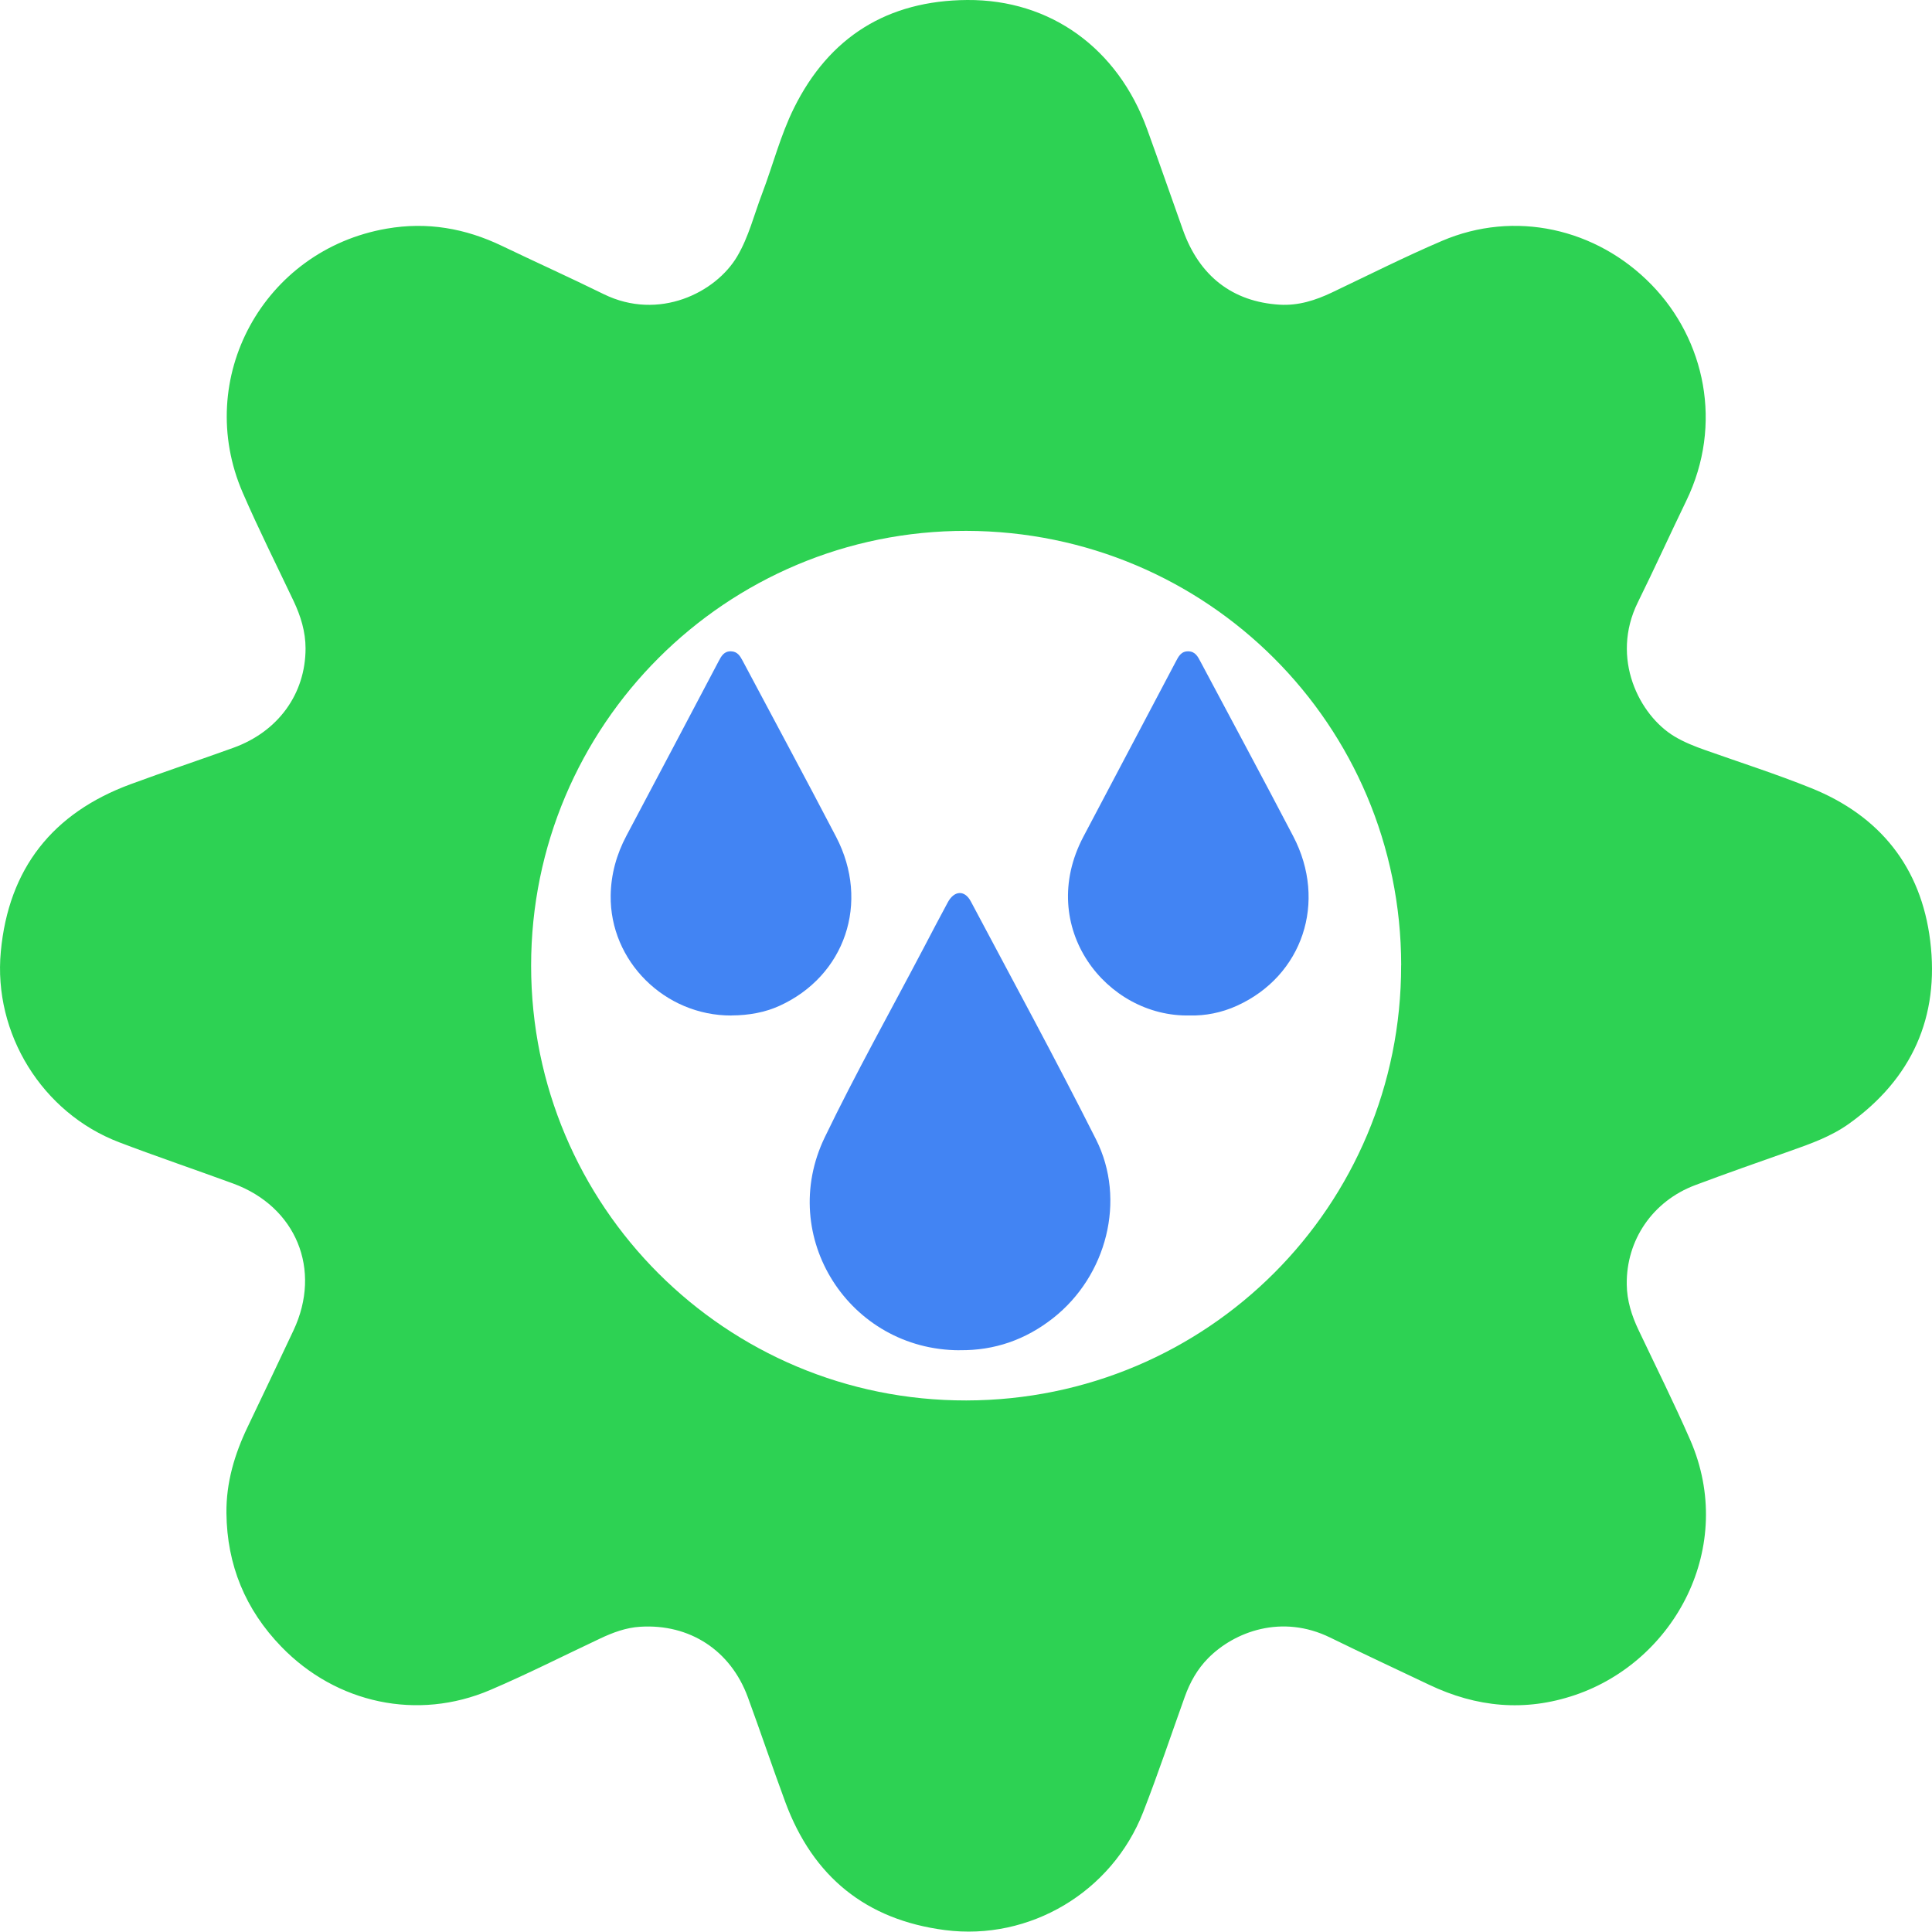
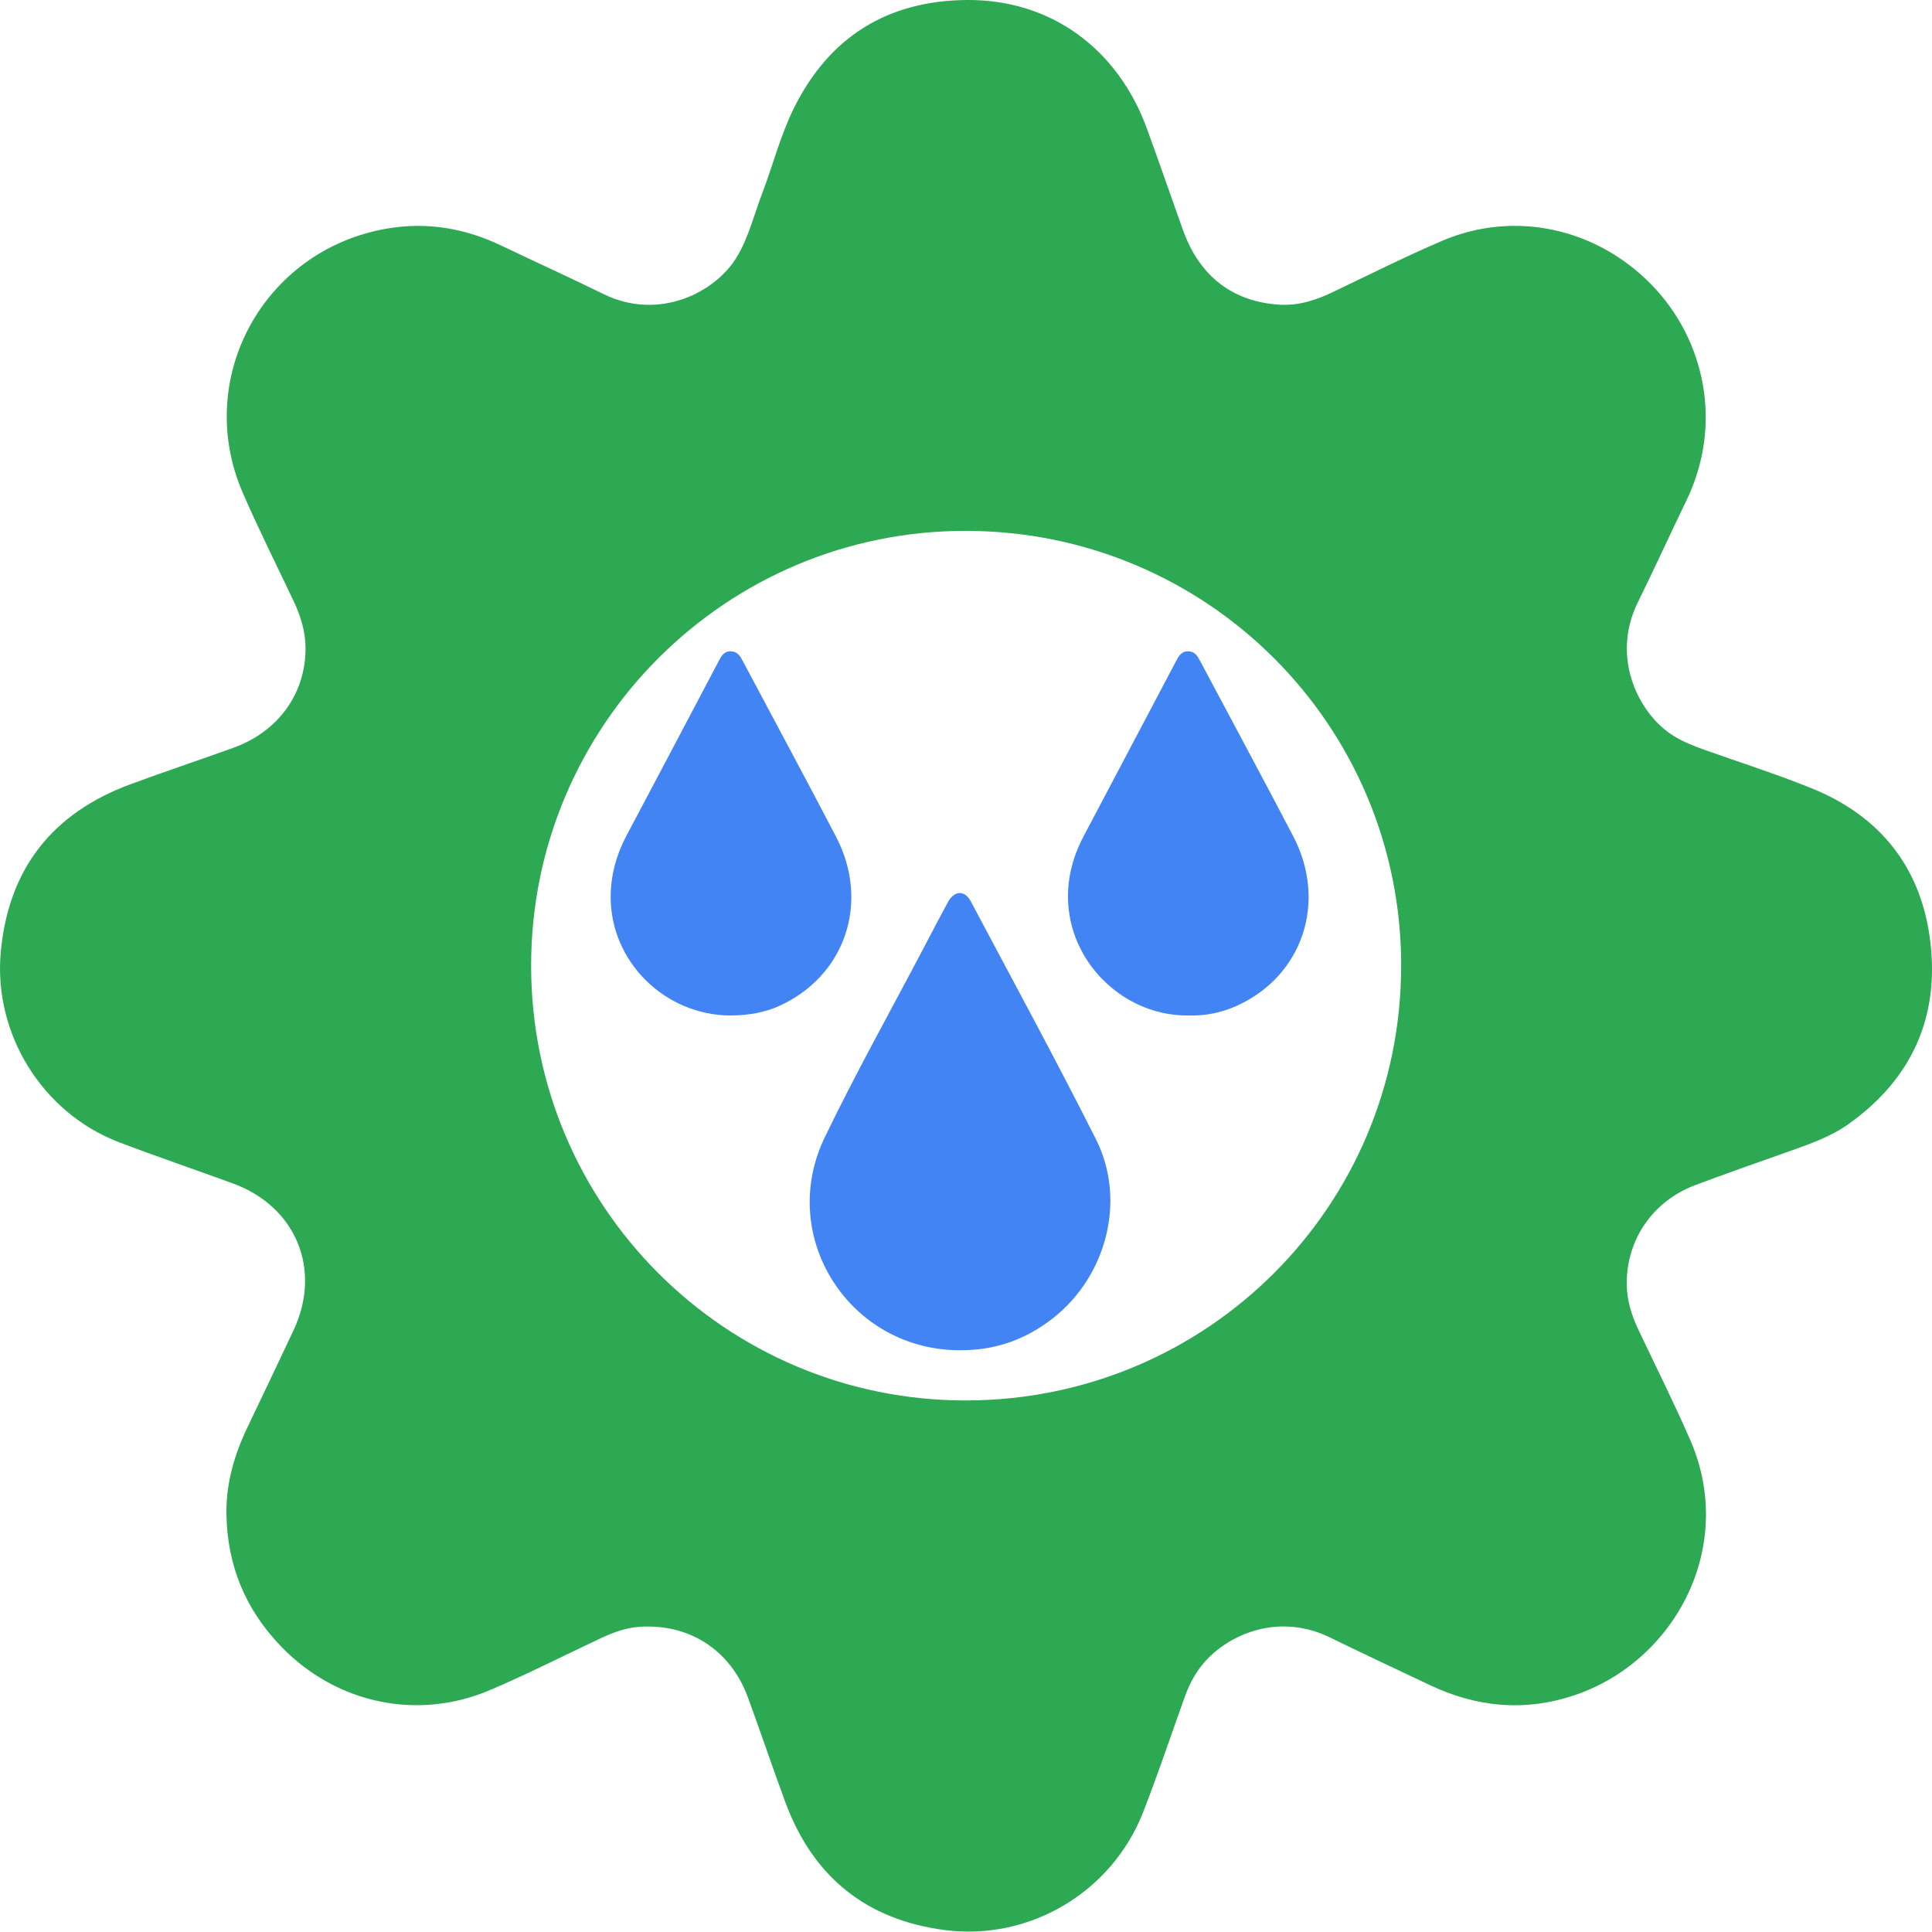
- <svg xmlns="http://www.w3.org/2000/svg" id="Camada_2" data-name="Camada 2" viewBox="0 0 311.78 311.71">
+ <svg xmlns="http://www.w3.org/2000/svg" id="Camada_2" data-name="Camada 2" viewBox="0 0 311.78 311.72">
  <defs>
    <style>
      .cls-1 {
        fill: #4284f3;
      }

      .cls-2 {
-         fill: #2dd253;
+         fill: #2da853;
      }
    </style>
  </defs>
-   <g id="Camada_1-2" data-name="Camada 1">
+   <g id="Camada_1-2" data-name="Camada 1-2">
    <g>
-       <path class="cls-2" d="M36.54,244.18c-.05-4.93,1.31-9.49,3.41-13.88,2.49-5.2,4.97-10.41,7.42-15.62,4.6-9.78,.43-19.94-9.73-23.68-6.13-2.25-12.32-4.34-18.43-6.67C6.82,179.6-1.11,166.8,.13,153.58c1.25-13.42,8.36-22.39,20.95-27.03,5.5-2.03,11.06-3.88,16.57-5.87,7.24-2.61,11.65-8.7,11.66-16.04,0-2.7-.78-5.21-1.92-7.63-2.76-5.82-5.65-11.58-8.21-17.48-8.01-18.46,3.36-39.19,23.21-42.63,6.55-1.14,12.7-.06,18.63,2.79,5.46,2.62,10.98,5.11,16.41,7.78,8.9,4.36,18.08-.24,21.54-6.1,1.87-3.17,2.73-6.76,4.03-10.16,1.74-4.58,2.95-9.37,5.12-13.76C133.83,5.91,143.28,.09,156.08,0c13.46-.09,24.31,7.82,29.03,20.82,1.97,5.42,3.85,10.86,5.79,16.29,2.65,7.45,8.02,11.6,15.6,12.06,3.02,.18,5.78-.7,8.47-1.98,5.9-2.81,11.74-5.75,17.74-8.32,11.69-5,24.91-2.07,33.82,7.09,8.61,8.85,11.58,22.52,5.6,34.85-2.64,5.45-5.14,10.96-7.82,16.39-4.47,9.05,.26,18.24,5.89,21.63,1.58,.95,3.27,1.61,4.99,2.22,5.7,2.02,11.48,3.87,17.09,6.13,11.1,4.47,17.74,12.77,19.21,24.64,1.52,12.29-2.95,22.26-13.1,29.52-2.88,2.06-6.2,3.24-9.52,4.41-5.12,1.81-10.24,3.6-15.32,5.51-6.85,2.58-11.13,8.86-11.03,16.03,.03,2.59,.79,5.01,1.9,7.34,2.8,5.9,5.72,11.75,8.34,17.74,7.5,17.2-2.44,35.69-18.59,41.17-8.08,2.74-15.9,1.98-23.52-1.65-5.34-2.54-10.69-5.03-16-7.63-7.76-3.8-15.41-.99-19.69,3.34-1.75,1.77-2.94,3.91-3.77,6.24-2.22,6.19-4.31,12.44-6.7,18.57-5.05,12.95-18.34,20.83-32,19.06-12.74-1.65-21.3-8.62-25.75-20.63-2.08-5.63-3.99-11.32-6.06-16.96-2.78-7.56-9.39-11.86-17.37-11.36-2.29,.14-4.41,.93-6.46,1.9-5.91,2.78-11.75,5.75-17.75,8.31-11.71,5-24.81,2.19-33.69-6.98-5.83-6.02-8.78-13.2-8.87-21.57Zm189.58-88.41c-.04-38.78-31.32-70.02-70.17-70.1-38.77-.08-70.24,31.36-70.24,70.17,0,38.84,31.43,70.23,70.23,70.16,38.91-.07,70.22-31.4,70.17-70.23Z" />
-       <path class="cls-1" d="M154.85,217.9c-17.78-.04-29.5-18.32-21.75-34.37,4.99-10.34,10.61-20.37,15.95-30.54,1.3-2.47,2.58-4.94,3.91-7.39,1.04-1.91,2.72-2,3.71-.13,6.78,12.78,13.7,25.49,20.2,38.4,4.92,9.78,1.72,22.04-6.92,28.84-4.44,3.49-9.45,5.25-15.09,5.18Z" />
-       <path class="cls-1" d="M118.02,163.88c-10.75,.03-19.62-8.78-19.47-19.37,.05-3.42,.94-6.63,2.55-9.66,4.98-9.38,9.93-18.77,14.88-28.16,.44-.84,.88-1.62,2-1.58,1.03,.03,1.46,.76,1.88,1.55,5.02,9.46,10.12,18.89,15.07,28.39,5.51,10.58,1.45,22.48-9.19,27.29-2.24,1.01-4.82,1.52-7.72,1.53Z" />
-       <path class="cls-1" d="M192.03,163.87c-13.47,.34-24.9-14.24-17.19-28.86,4.95-9.4,9.92-18.79,14.88-28.19,.46-.87,.87-1.75,2.08-1.71,1.12,.04,1.52,.89,1.95,1.7,4.99,9.38,10.03,18.73,14.95,28.15,5.53,10.58,1.51,22.55-9.1,27.35-2.49,1.13-5.12,1.63-7.57,1.56Z" />
+       <path class="cls-2" d="M36.54,244.18c-.05-4.93,1.31-9.49,3.41-13.88,2.49-5.2,4.97-10.41,7.42-15.62,4.6-9.78,.43-19.94-9.73-23.68-6.13-2.25-12.32-4.34-18.43-6.67C6.82,179.6-1.11,166.8,.13,153.58c1.25-13.42,8.36-22.39,20.95-27.03,5.5-2.03,11.06-3.88,16.57-5.87,7.24-2.61,11.65-8.7,11.66-16.04,0-2.7-.78-5.21-1.92-7.63-2.76-5.82-5.65-11.58-8.21-17.48-8.01-18.46,3.36-39.19,23.21-42.63,6.55-1.14,12.7-.06,18.63,2.79,5.46,2.62,10.98,5.11,16.41,7.78,8.9,4.36,18.08-.24,21.54-6.1,1.87-3.17,2.73-6.76,4.03-10.16,1.74-4.58,2.95-9.37,5.12-13.76C133.83,5.91,143.28,.09,156.08,0c13.46-.09,24.31,7.82,29.03,20.82,1.97,5.42,3.85,10.86,5.79,16.29,2.65,7.45,8.02,11.6,15.6,12.06,3.02,.18,5.78-.7,8.47-1.98,5.9-2.81,11.74-5.75,17.74-8.32,11.69-5,24.91-2.07,33.82,7.09,8.61,8.85,11.58,22.52,5.6,34.85-2.64,5.45-5.14,10.96-7.82,16.39-4.47,9.05,.26,18.24,5.89,21.63,1.58,.95,3.27,1.61,4.99,2.22,5.7,2.02,11.48,3.87,17.09,6.13,11.1,4.47,17.74,12.77,19.21,24.64,1.52,12.29-2.95,22.26-13.1,29.52-2.88,2.06-6.2,3.24-9.52,4.41-5.12,1.81-10.24,3.6-15.32,5.51-6.85,2.58-11.13,8.86-11.03,16.03,.03,2.59,.79,5.01,1.9,7.34,2.8,5.9,5.72,11.75,8.34,17.74,7.5,17.2-2.44,35.69-18.59,41.17-8.08,2.74-15.9,1.98-23.52-1.65-5.34-2.54-10.69-5.03-16-7.63-7.76-3.8-15.41-.99-19.69,3.34-1.75,1.77-2.94,3.91-3.77,6.24-2.22,6.19-4.31,12.44-6.7,18.57-5.05,12.95-18.34,20.83-32,19.06-12.74-1.65-21.3-8.62-25.75-20.63-2.08-5.63-3.99-11.32-6.06-16.96-2.78-7.56-9.39-11.86-17.37-11.36-2.29,.14-4.41,.93-6.46,1.9-5.91,2.78-11.75,5.75-17.75,8.31-11.71,5-24.81,2.19-33.69-6.98-5.83-6.02-8.78-13.2-8.87-21.57h0Zm189.58-88.41c-.04-38.78-31.32-70.02-70.17-70.1-38.77-.08-70.24,31.36-70.24,70.17s31.43,70.23,70.23,70.16c38.91-.07,70.22-31.4,70.17-70.23h0Z" />
+       <path class="cls-1" d="M154.85,217.9c-17.78-.04-29.5-18.32-21.75-34.37,4.99-10.34,10.61-20.37,15.95-30.54,1.3-2.47,2.58-4.94,3.91-7.39,1.04-1.91,2.72-2,3.71-.13,6.78,12.78,13.7,25.49,20.2,38.4,4.92,9.78,1.72,22.04-6.92,28.84-4.44,3.49-9.45,5.25-15.09,5.18h-.01Z" />
+       <path class="cls-1" d="M118.02,163.88c-10.75,.03-19.62-8.78-19.47-19.37,.05-3.42,.94-6.63,2.55-9.66,4.98-9.38,9.93-18.77,14.88-28.16,.44-.84,.88-1.62,2-1.58,1.03,.03,1.46,.76,1.88,1.55,5.02,9.46,10.12,18.89,15.07,28.39,5.51,10.58,1.45,22.48-9.19,27.29-2.24,1.01-4.82,1.52-7.72,1.53h0Z" />
+       <path class="cls-1" d="M192.03,163.87c-13.47,.34-24.9-14.24-17.19-28.86,4.95-9.4,9.92-18.79,14.88-28.19,.46-.87,.87-1.75,2.08-1.71,1.12,.04,1.52,.89,1.95,1.7,4.99,9.38,10.03,18.73,14.95,28.15,5.53,10.58,1.51,22.55-9.1,27.35-2.49,1.13-5.12,1.63-7.57,1.56h0Z" />
    </g>
  </g>
</svg>
